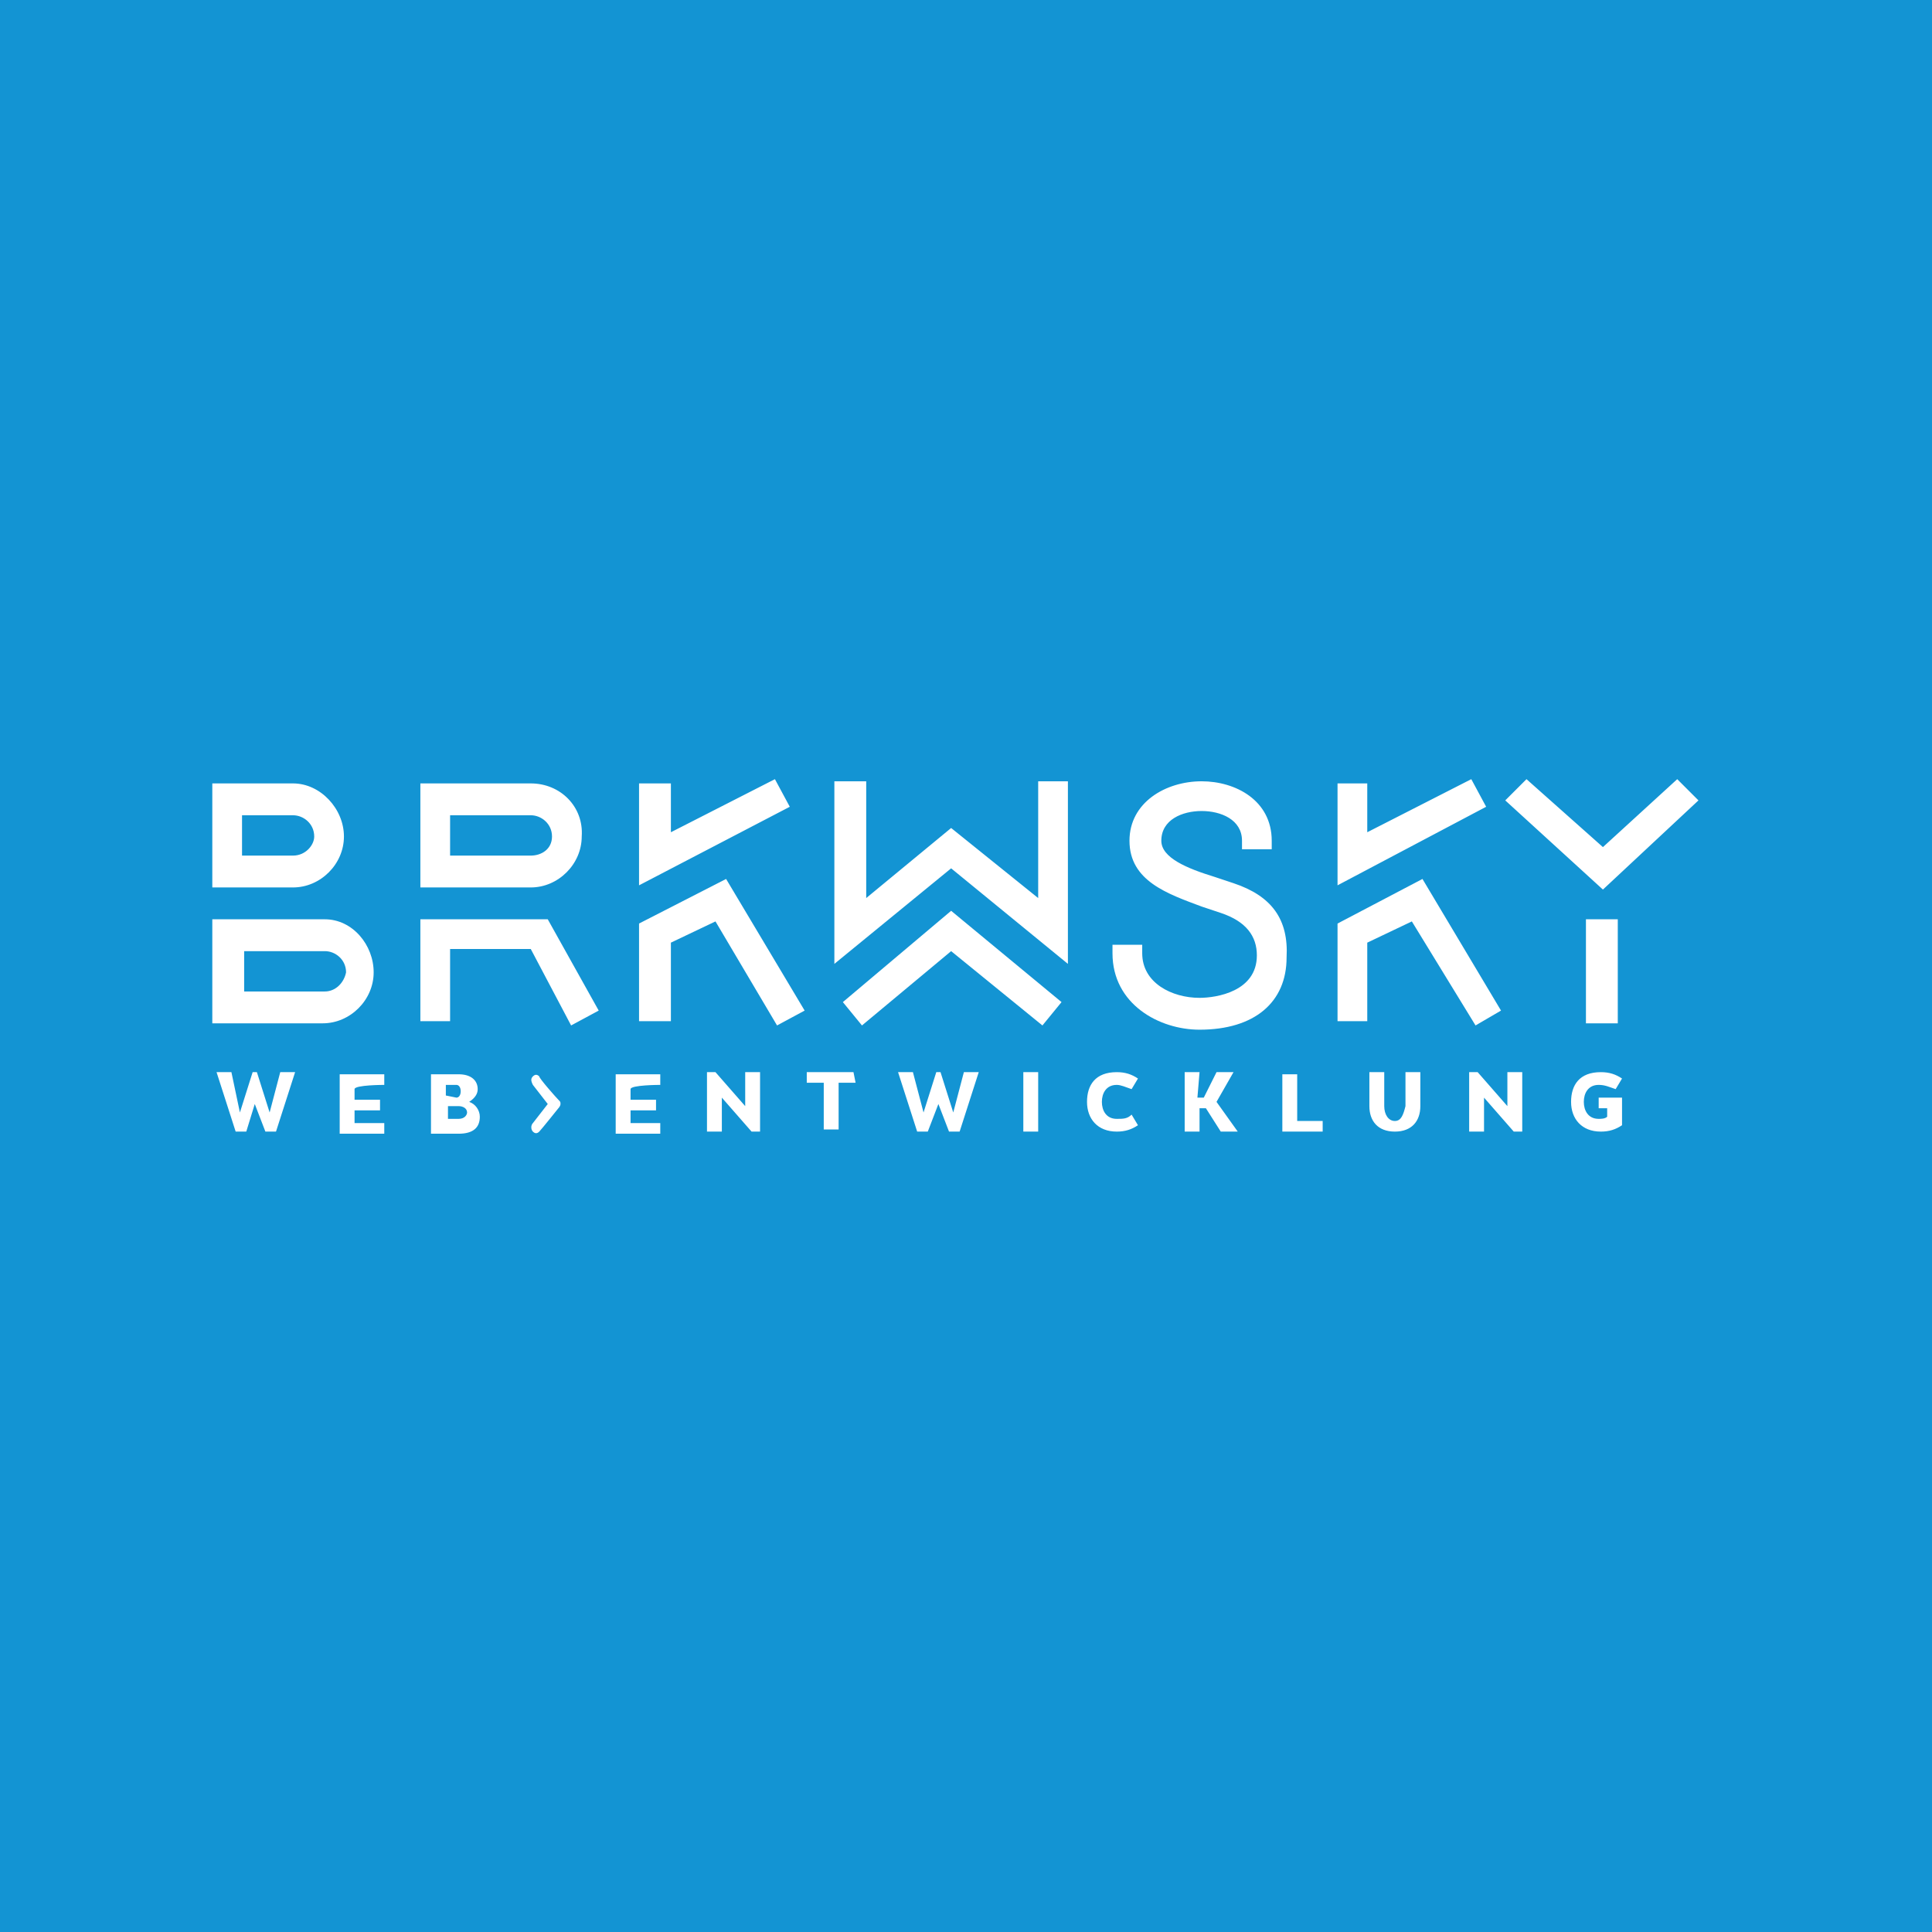
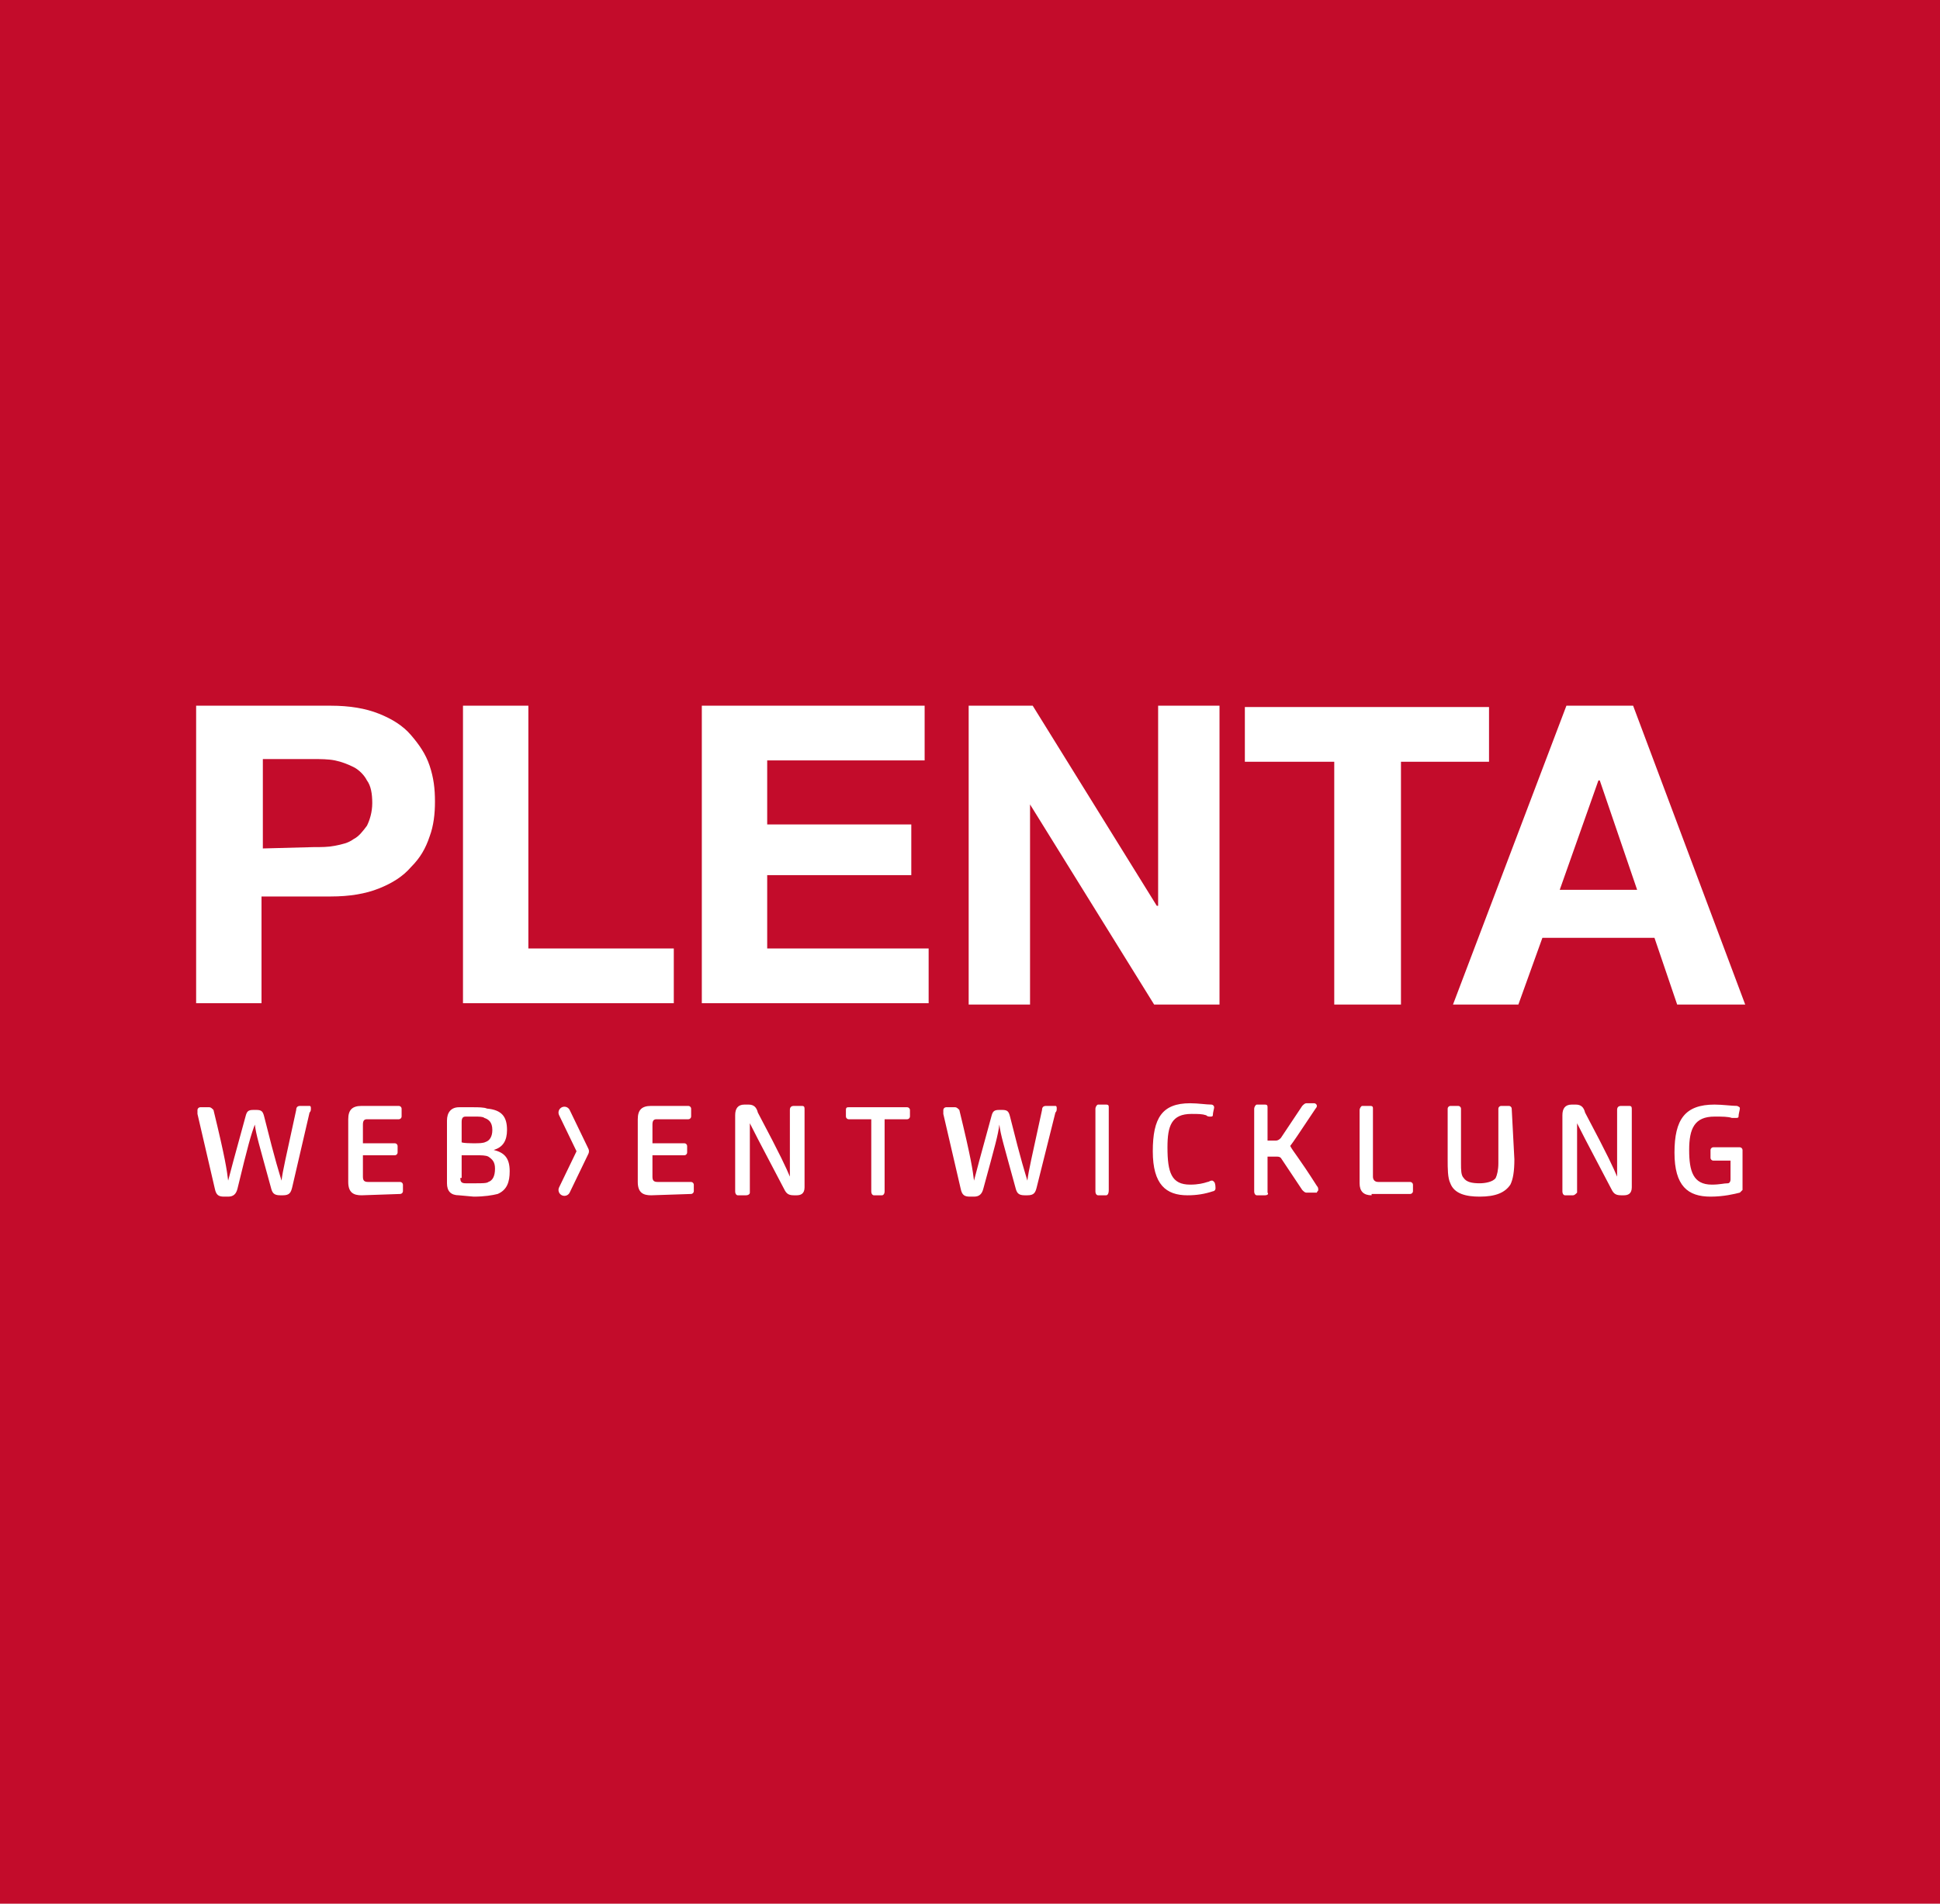
- <svg xmlns="http://www.w3.org/2000/svg" viewBox="0 0 91 91">
-   <style>.st0{fill:#1394d3}.st1{fill:#fff}</style>
-   <path class="st0" d="M0 0h91v91H0z" />
-   <path class="st1" d="M15.3 43.3H10v4.9h5.2c1.3 0 2.4-1.1 2.4-2.4s-1-2.5-2.3-2.5zm0 3.4h-3.8v-1.9h3.8c.5 0 1 .4 1 1-.1.5-.5.9-1 .9zM19.8 43.3v4.8h1.4v-3.4H25l1.9 3.6 1.3-.7-2.4-4.3zM30.1 43.5v4.6h1.5v-3.7l2.1-1 2.9 4.9 1.3-.7-3.7-6.2zM39.7 47.2l.9 1.1 4.2-3.5 4.3 3.5.9-1.1-5.2-4.3zM63 43.5v4.6h1.4v-3.7l2.1-1 3 4.9 1.2-.7-3.7-6.2zM74.7 43.3h1.5v4.9h-1.5z" />
+ <svg xmlns="http://www.w3.org/2000/svg" version="1.1" id="Ebene_1" x="0" y="0" viewBox="0 0 145.4 142.7" xml:space="preserve">
+   <style>.st1,.st2{fill:#fff}.st2{stroke:#fff;stroke-width:.883;stroke-linecap:round;stroke-linejoin:round;stroke-miterlimit:10}</style>
+   <path d="M145.4 0v142.7H0V0h145.4z" fill="#c30c2b" />
+   <path class="st1" d="M24.8 52.9c1.4 0 2.6.2 3.6.6 1 .4 1.8.9 2.4 1.6.6.7 1.1 1.4 1.4 2.3s.4 1.7.4 2.7c0 .9-.1 1.8-.4 2.6-.3.9-.7 1.6-1.4 2.3-.6.7-1.4 1.2-2.4 1.6-1 .4-2.2.6-3.6.6h-5.2v8h-4.9V52.9h10.1zm-1.3 10.6c.6 0 1.1 0 1.6-.1s1-.2 1.4-.5c.4-.2.7-.6 1-1 .2-.4.4-1 .4-1.7s-.1-1.3-.4-1.7c-.2-.4-.6-.8-1-1-.4-.2-.9-.4-1.4-.5-.5-.1-1.1-.1-1.6-.1h-3.8v6.7l3.8-.1zM39.6 52.9v18.2h10.9v4.1H34.7V52.9h4.9zM69.3 52.9V57H57.5v4.8h10.8v3.8H57.5v5.5h12.1v4.1h-17V52.9h16.7zM77.4 52.9l9.3 15h.1v-15h4.6v22.4h-4.9l-9.3-15v15h-4.6V52.9h4.8zM93.3 57.1V53h18.3v4.1H105v18.2h-5V57.1h-6.7zM122.4 52.9l8.4 22.4h-5.1l-1.7-5h-8.4l-1.8 5h-4.9l8.5-22.4h5zm.3 13.8l-2.8-8.2h-.1l-2.9 8.2h5.8z" />
  <g>
-     <path class="st1" d="M25 36.9h-5.2v4.9H25c1.3 0 2.4-1.1 2.4-2.4.1-1.4-1-2.5-2.4-2.5zm0 3.4h-3.8v-1.9H25c.5 0 1 .4 1 1s-.5.9-1 .9zM64.4 39.2v-2.3H63v4.8l7-3.7-.7-1.3zM13.8 36.9H10v4.9h3.8c1.3 0 2.4-1.1 2.4-2.4s-1.1-2.5-2.4-2.5zm0 3.4h-2.4v-1.9h2.4c.5 0 1 .4 1 1 0 .4-.4.9-1 .9zM79 36.7l-3.5 3.2-3.6-3.2-1 1 4.6 4.2 4.5-4.2zM31.6 39.2v-2.3h-1.5v4.8l7.1-3.7-.7-1.3zM58.1 41.6l-.9-.3c-1.3-.4-2.5-.9-2.5-1.7 0-1 1-1.4 1.9-1.4.9 0 1.9.4 1.9 1.4v.4h1.4v-.4c0-1.9-1.7-2.8-3.3-2.8-1.7 0-3.4 1-3.4 2.8 0 1.9 1.8 2.5 3.4 3.1l.9.3c1.2.4 1.7 1.1 1.7 2 0 1.7-1.9 2-2.7 2-1.3 0-2.7-.7-2.7-2.1v-.4h-1.4v.4c0 2.4 2.2 3.6 4.1 3.6 2.6 0 4.1-1.3 4.1-3.4.1-1.8-.7-2.9-2.5-3.5zM48.9 42.3L44.8 39l-4 3.3v-5.5h-1.5v8.6l5.5-4.5 5.5 4.5v-8.6h-1.4z" />
+     <path class="st1" d="M17.8 89.1c-.1.4-.3.6-.7.6h-.3c-.4 0-.6-.1-.7-.6l-1.3-5.6v-.3c0-.1.1-.2.2-.2h.7c.1 0 .2.1.3.2.9 3.7 1 4.5 1.1 5.3.2-.8.4-1.5 1.3-4.8.1-.4.2-.5.6-.5h.2c.4 0 .5.1.6.5.9 3.6 1.1 4.1 1.3 4.8.1-.8.3-1.6 1.1-5.3 0-.2.1-.3.3-.3h.7c.1 0 .1.1.1.2s0 .2-.1.3L21.9 89c-.1.4-.2.6-.7.6H21c-.5 0-.6-.2-.7-.6-.9-3.3-1.1-3.9-1.2-4.7-.3.8-.5 1.5-1.3 4.8zM27.1 89.6c-.6 0-1-.2-1-1v-4.7c0-.7.3-1 1-1h2.8c.1 0 .2.1.2.2v.6c0 .1-.1.2-.2.2h-2.4c-.2 0-.3.1-.3.4v1.4h2.4c.1 0 .2.1.2.2v.5c0 .1-.1.2-.2.2h-2.4v1.6c0 .3.1.4.4.4H30c.1 0 .2.1.2.2v.5c0 .1-.1.2-.2.2l-2.9.1zM34.4 89.6c-.6 0-.9-.3-.9-.9V84c0-.6.3-1 .9-1h1.1c.3 0 .8 0 1 .1 1.1.1 1.5.6 1.5 1.6 0 .8-.3 1.3-1 1.5.8.2 1.2.6 1.2 1.6 0 .8-.2 1.4-.9 1.7-.4.1-1 .2-1.8.2l-1.1-.1zm1.1-3.9c.4 0 .7 0 .9-.1.3-.1.5-.4.5-.9 0-.6-.3-.8-.6-.9-.1-.1-.4-.1-.7-.1h-.7c-.2 0-.3.1-.3.4v1.5c-.1.1.9.1.9.1zm-1 2.6c0 .3.1.4.4.4h.8c.4 0 .8 0 .9-.1.3-.1.5-.4.5-1 0-.5-.2-.7-.5-.9-.2-.1-.5-.1-.9-.1h-1.1v1.7zM48.8 89.6c-.6 0-1-.2-1-1v-4.7c0-.7.3-1 1-1h2.8c.1 0 .2.1.2.2v.6c0 .1-.1.2-.2.2h-2.4c-.2 0-.3.1-.3.4v1.4h2.4c.1 0 .2.1.2.2v.5c0 .1-.1.2-.2.2h-2.4v1.6c0 .3.1.4.4.4h2.5c.1 0 .2.1.2.2v.5c0 .1-.1.2-.2.2l-3 .1zM55.9 89.6h-.6c-.1 0-.2-.1-.2-.3v-5.7c0-.5.2-.8.7-.8h.3c.4 0 .6.2.7.6 1.8 3.4 2.1 4.1 2.4 4.8v-5c0-.2.1-.3.3-.3h.6c.2 0 .2.1.2.3V89c0 .5-.3.6-.6.6h-.2c-.5 0-.6-.2-.8-.6-2-3.8-2.2-4.2-2.5-4.8v5.2c0 .1-.1.2-.3.2zM66.1 89.6h-.6c-.1 0-.2-.1-.2-.3v-5.4h-1.7c-.1 0-.2-.1-.2-.2v-.5c0-.2.1-.2.2-.2H68c.1 0 .2.1.2.2v.5c0 .1-.1.2-.2.2h-1.7v5.4c0 .2-.1.3-.2.3zM73.7 89.1c-.1.4-.3.6-.7.6h-.3c-.4 0-.6-.1-.7-.6l-1.3-5.6v-.3c0-.1.1-.2.2-.2h.7c.1 0 .2.1.3.2.9 3.7 1 4.5 1.1 5.3.2-.8.4-1.5 1.3-4.8.1-.4.2-.5.6-.5h.2c.4 0 .5.1.6.5.9 3.6 1.1 4.1 1.3 4.8.1-.8.3-1.6 1.1-5.3 0-.2.1-.3.3-.3h.7c.1 0 .1.1.1.2s0 .2-.1.3L77.7 89c-.1.4-.2.6-.7.6h-.2c-.5 0-.6-.2-.7-.6-.9-3.3-1.1-3.9-1.2-4.7-.1.8-.3 1.5-1.2 4.8zM82.9 89.6h-.6c-.1 0-.2-.1-.2-.3v-6.2c0-.1.1-.3.2-.3h.6c.2 0 .2.1.2.2v6.2c0 .3-.1.4-.2.4zM89.2 88.8c.6 0 1-.1 1.3-.2.1 0 .2-.1.3-.1.1 0 .1 0 .2.1s.1.4.1.5c0 .1-.1.2-.2.2-.6.2-1.2.3-1.9.3-1.6 0-2.6-.8-2.6-3.3s.7-3.6 2.8-3.6c.6 0 1.2.1 1.6.1.1 0 .2.1.2.2s-.1.4-.1.6c0 .1-.1.1-.2.1s-.2 0-.3-.1c-.3-.1-.6-.1-1.1-.1-1.5 0-1.8.9-1.8 2.5 0 1.9.3 2.8 1.7 2.8zM94.8 89.6h-.6c-.1 0-.2-.1-.2-.3v-6.2c0-.1.1-.3.2-.3h.6c.2 0 .2.1.2.2v2.5h.6c.2 0 .3-.1.4-.2l1.6-2.4c.1-.1.2-.2.3-.2h.6c.1 0 .2.1.2.2s-.1.2-.1.2c-1.4 2.1-1.6 2.4-1.9 2.8.2.4.6.8 2 3 .1.1.1.2.1.3 0 .1-.1.1-.1.2h-.8c-.1 0-.2-.1-.3-.2L96 86.8c-.1-.1-.2-.1-.4-.1H95v2.7c.1.1 0 .2-.2.2zM102.8 89.6c-.6 0-.9-.3-.9-.9v-5.5c0-.1.1-.3.2-.3h.6c.2 0 .2.1.2.2v5.1c0 .2.1.4.4.4h2.4c.1 0 .2.1.2.2v.5c0 .1-.1.2-.2.2h-2.9zM113.5 86.9c0 .9-.1 1.5-.3 1.9-.4.6-1.1.9-2.3.9-1 0-1.9-.2-2.2-1-.2-.4-.2-1.1-.2-1.8v-3.8c0-.1.1-.2.2-.2h.6c.1 0 .2.1.2.2v4.1c0 .5 0 .9.2 1.1.2.3.6.4 1.2.4.4 0 1-.1 1.2-.4.1-.2.2-.6.2-1.1v-4.1c0-.1.1-.2.2-.2h.6c.1 0 .2.1.2.2l.2 3.8zM117.9 89.6h-.6c-.1 0-.2-.1-.2-.3v-5.7c0-.5.2-.8.7-.8h.3c.4 0 .6.2.7.6 1.8 3.4 2.1 4.1 2.4 4.8v-5c0-.2.1-.3.3-.3h.6c.2 0 .2.1.2.3V89c0 .5-.3.6-.6.6h-.2c-.5 0-.6-.2-.8-.6-2-3.8-2.2-4.2-2.5-4.8v5.2c-.1.1-.2.2-.3.2zM130.6 89.2l-.2.2c-.4.1-1.2.3-2.2.3-1.7 0-2.7-.8-2.7-3.3s.8-3.6 3-3.6c.6 0 1.3.1 1.7.1.2.1.2.1.2.2s-.1.4-.1.6c0 .1-.1.1-.2.1h-.3c-.3-.1-.7-.1-1.3-.1-1.5 0-1.9.9-1.9 2.5s.3 2.6 1.7 2.6c.6 0 .9-.1 1.2-.1.1 0 .2-.1.2-.3V87h-1.3c-.1 0-.2-.1-.2-.2v-.6c0-.1.1-.2.2-.2h2c.1 0 .2.1.2.2v3z" />
+     <g>
+       <path class="st2" d="M42.3 83.4l1.4 2.9M43.7 86.3l-1.4 2.9" />
+     </g>
  </g>
-   <path class="st1" d="M75.4 53.3c.4 0 .7-.1 1-.3v-1.3h-1.1v.5h.4v.4c-.1.1-.3.1-.4.1-.5 0-.7-.4-.7-.8s.2-.8.7-.8c.3 0 .5.1.8.2l.3-.5c-.3-.2-.6-.3-1-.3-1 0-1.4.6-1.4 1.4 0 .8.5 1.4 1.4 1.4m-4.1 0h.4v-2.8H71v1.6l-1.4-1.6h-.4v2.8h.7v-1.6l1.4 1.6zm-5.6-.5c-.3 0-.5-.3-.5-.7v-1.6h-.7v1.6c0 .7.4 1.2 1.2 1.2.8 0 1.2-.5 1.2-1.2v-1.6h-.7v1.6c-.1.4-.2.7-.5.7m-5.3.5h1.9v-.5h-1.2v-2.2h-.7v2.7zm-3.9-2.8h-.7v2.8h.7v-1.1h.3l.7 1.1h.8l-1-1.4.8-1.4h-.8l-.6 1.2h-.3l.1-1.2zm-2.9.3c-.3-.2-.6-.3-1-.3-1 0-1.4.6-1.4 1.4 0 .8.5 1.4 1.4 1.4.4 0 .7-.1 1-.3l-.3-.5c-.2.2-.4.2-.7.2-.5 0-.7-.4-.7-.8s.2-.8.7-.8c.2 0 .4.1.7.2l.3-.5zm-4.7-.3h-.7v2.8h.7v-2.8zm-4 1.9l-.6-1.9h-.2l-.6 1.9-.5-1.9h-.7l.9 2.8h.5l.5-1.3.5 1.3h.5l.9-2.8h-.7l-.5 1.9zm-4.7-1.9H38v.5h.8v2.2h.7V51h.8l-.1-.5zm-4.8 2.8h.4v-2.8h-.7v1.6l-1.4-1.6h-.4v2.8h.7v-1.6l1.4 1.6zm-4.3-2.2v-.5H29v2.8h2.1v-.5h-1.4v-.6h1.2v-.5h-1.2v-.5c0-.2 1.4-.2 1.4-.2zM25.4 50.7c-.1-.1-.2-.1-.3 0-.1.1-.1.2 0 .4l.7.9-.7.9c-.1.1-.1.3 0 .4.1.1.2.1.3 0 .1-.1.9-1.1.9-1.1s.1-.1.1-.2 0-.1-.1-.2-.9-1-.9-1.1M22.5 51.3c0-.4-.3-.7-.9-.7h-1.3v2.8h1.3c.7 0 1-.3 1-.8 0-.3-.2-.6-.5-.7.3-.2.4-.4.4-.6m-.9.8c.2 0 .4.1.4.3 0 .1-.1.3-.4.3h-.5v-.6h.5zm-.6-.5v-.5h.5c.1 0 .2.1.2.3 0 .2-.1.3-.2.3l-.5-.1zm-2.9-.5v-.5H16v2.8h2.1v-.5h-1.4v-.6h1.2v-.5h-1.2v-.5c0-.2 1.4-.2 1.4-.2zm-5.4 1.3l-.6-1.9h-.2l-.6 1.9-.4-1.9h-.7l.9 2.8h.5L12 52l.5 1.3h.5l.9-2.8h-.7l-.5 1.9z" />
</svg>
